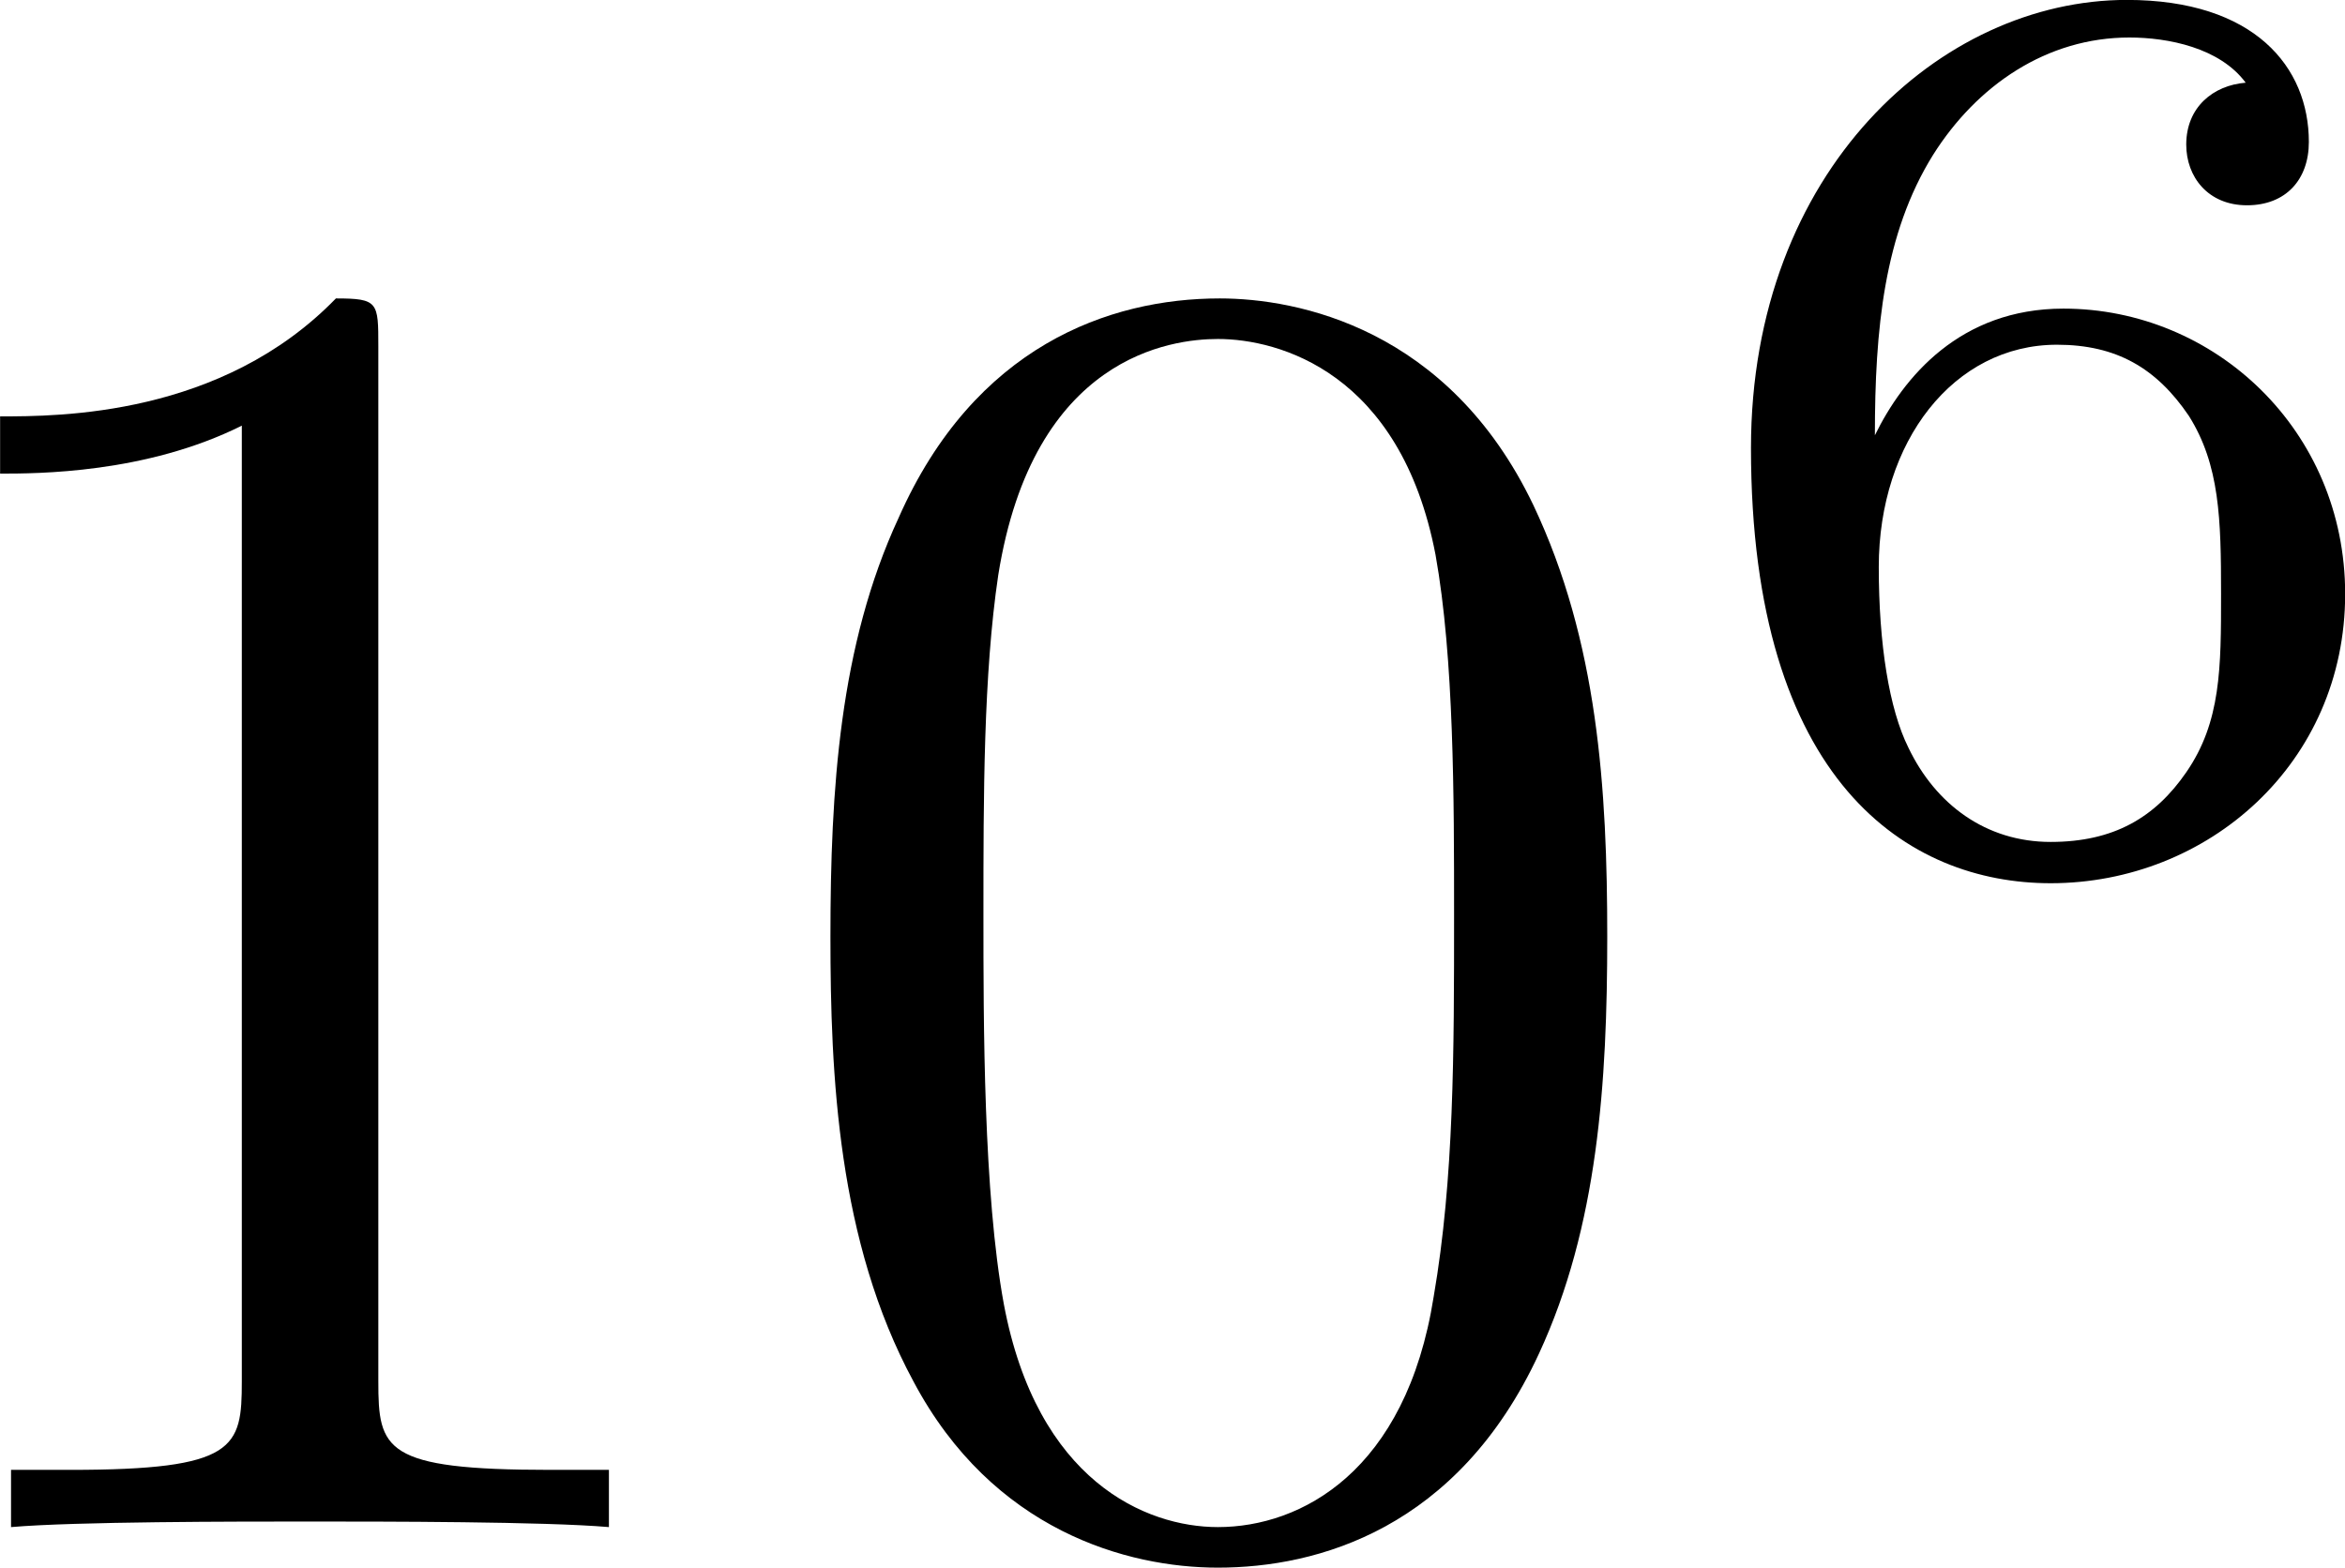
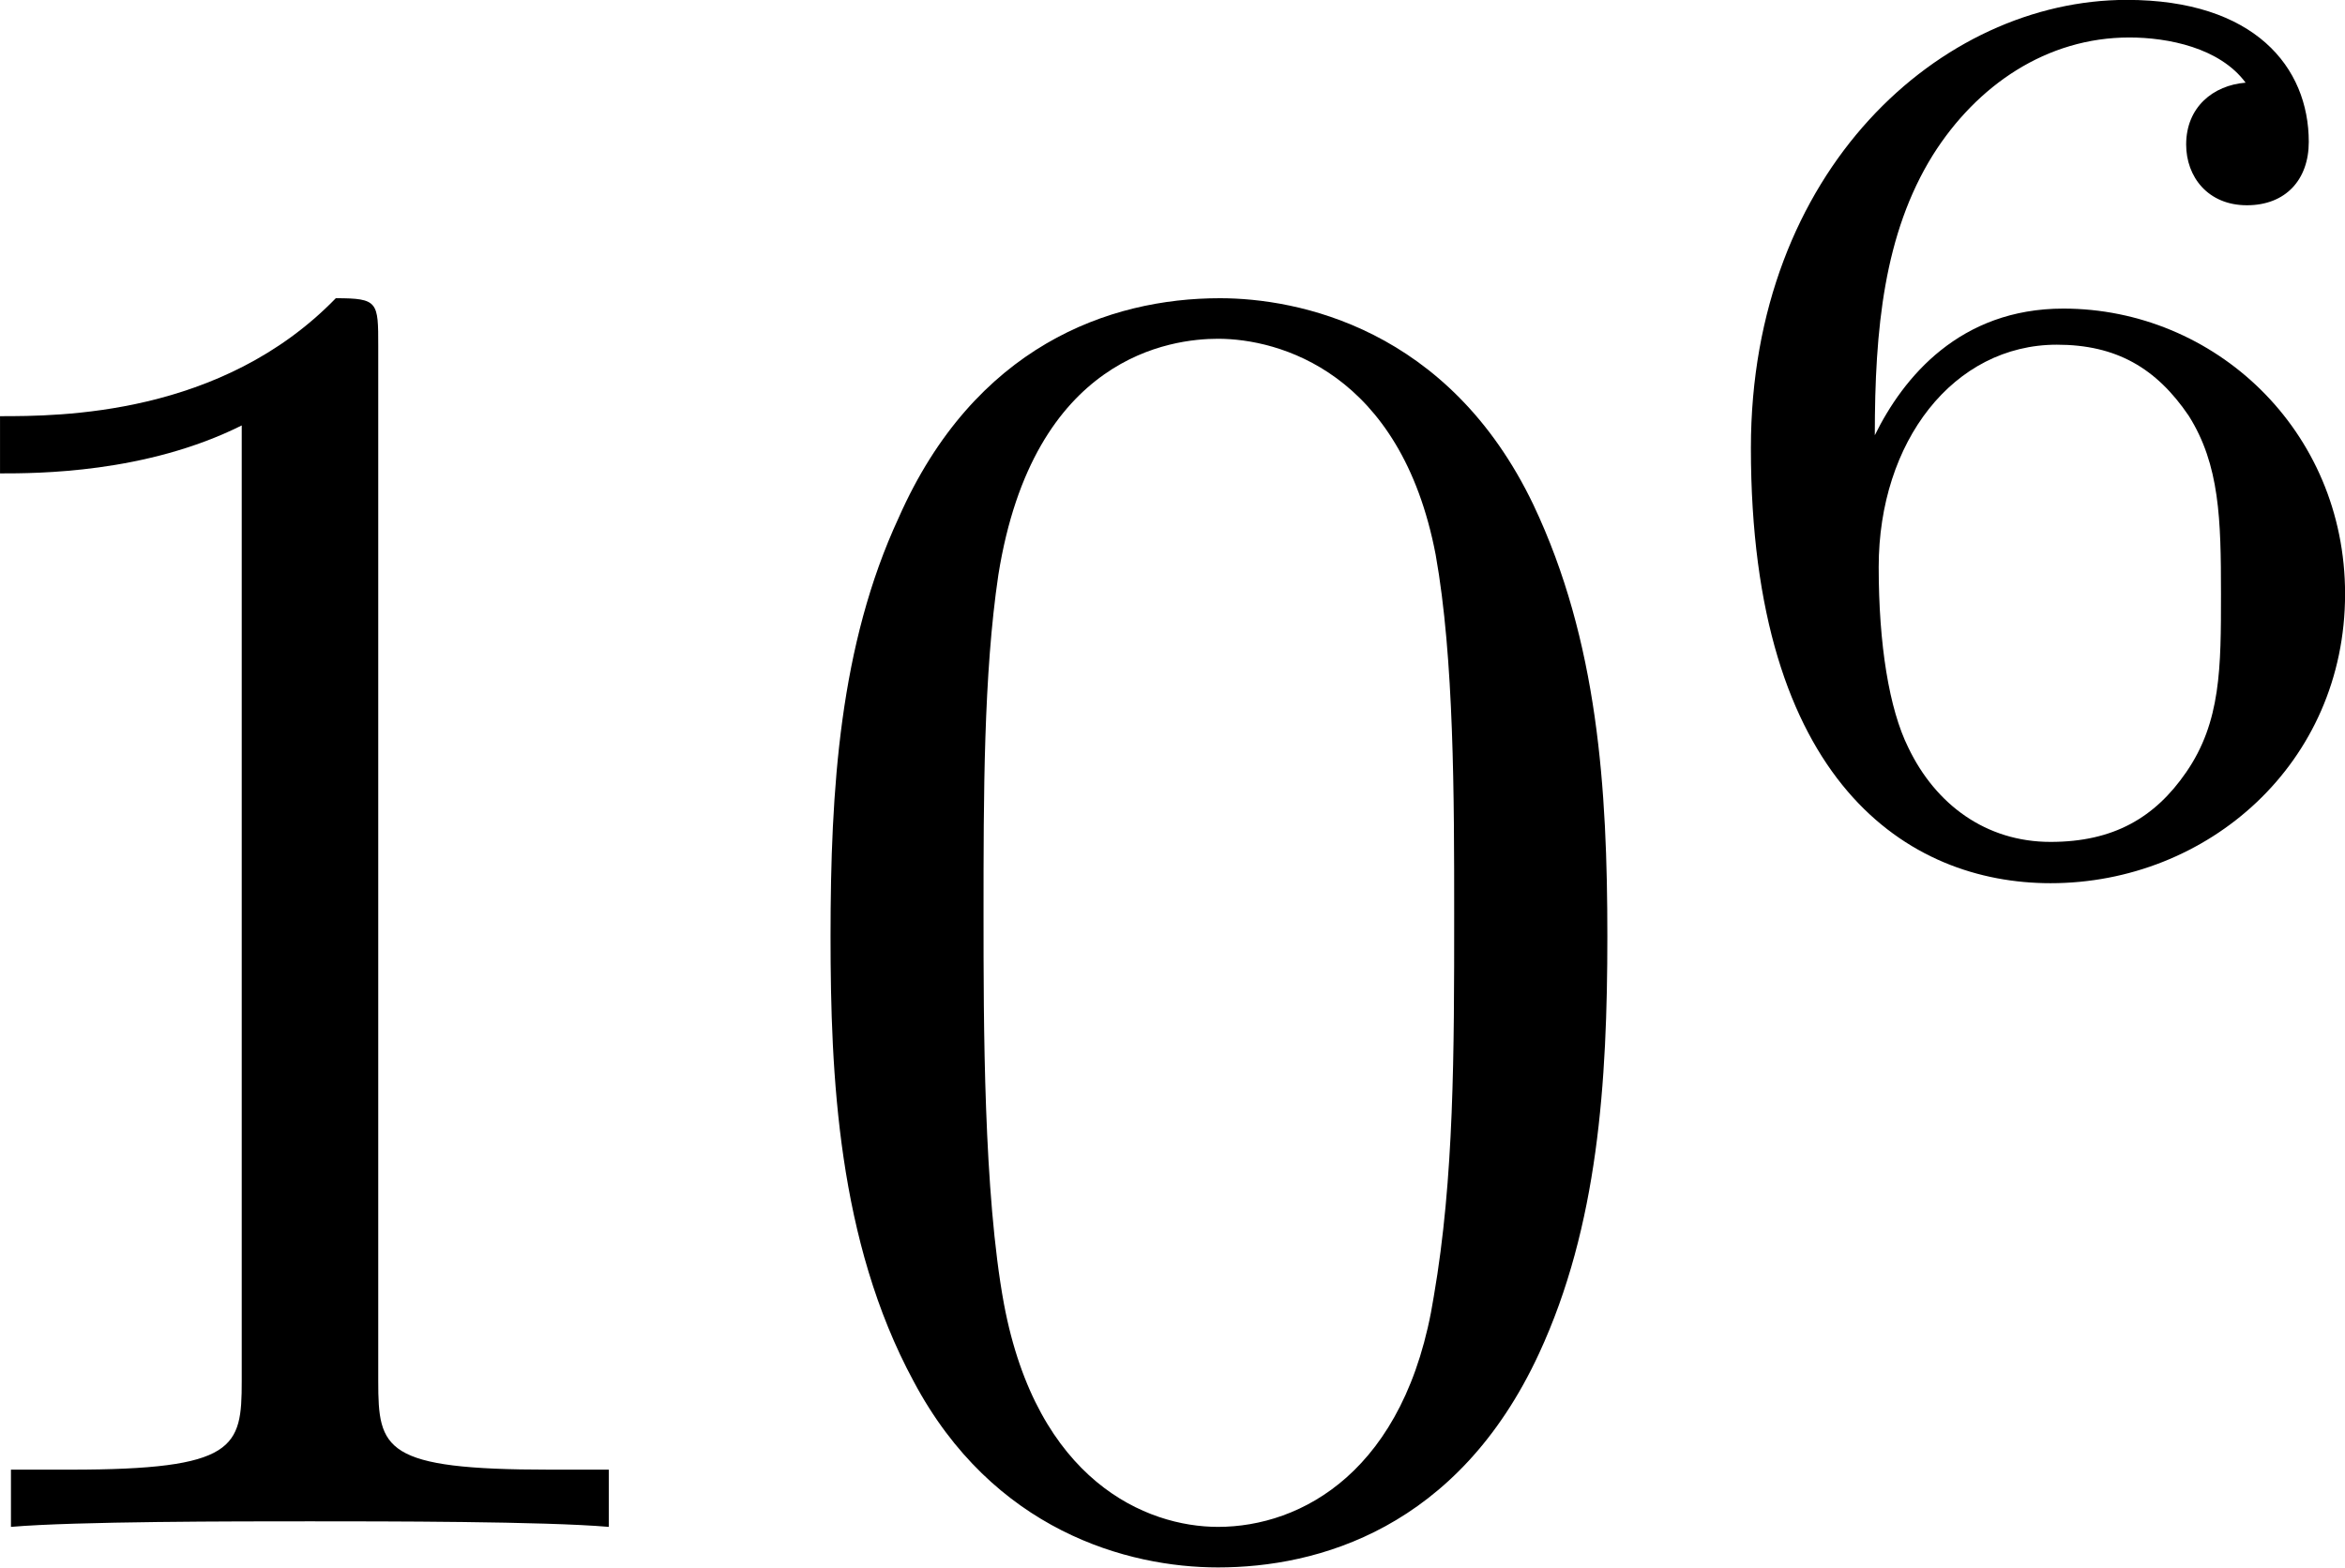
- <svg xmlns="http://www.w3.org/2000/svg" xmlns:xlink="http://www.w3.org/1999/xlink" version="1.1" width="17.725pt" height="11.851pt" viewBox="542.964 -6.781 17.725 11.851">
+ <svg xmlns="http://www.w3.org/2000/svg" xmlns:xlink="http://www.w3.org/1999/xlink" version="1.1" width="17.725pt" height="11.851pt" viewBox="189.767 982.063 17.725 11.851">
  <defs>
    <path id="g27-54" d="M3.585-1.423C3.585-2.308 2.88-2.964 2.064-2.964C1.506-2.964 1.2-2.594 1.046-2.28C1.046-2.852 1.095-3.368 1.36-3.794C1.597-4.17 1.974-4.428 2.42-4.428C2.629-4.428 2.908-4.373 3.048-4.184C2.873-4.17 2.727-4.052 2.727-3.85C2.727-3.675 2.845-3.522 3.055-3.522S3.389-3.661 3.389-3.864C3.389-4.268 3.096-4.631 2.406-4.631C1.402-4.631 .377-3.71 .377-2.211C.377-.404 1.227 .139 1.995 .139C2.845 .139 3.585-.509 3.585-1.423ZM2.915-1.423C2.915-1.025 2.915-.732 2.727-.46C2.559-.216 2.336-.084 1.995-.084C1.646-.084 1.374-.286 1.227-.593C1.123-.802 1.067-1.151 1.067-1.569C1.067-2.246 1.471-2.769 2.029-2.769C2.35-2.769 2.566-2.643 2.741-2.385C2.908-2.12 2.915-1.827 2.915-1.423Z" />
    <path id="g28-48" d="M4.583-3.188C4.583-3.985 4.533-4.782 4.184-5.519C3.726-6.476 2.909-6.635 2.491-6.635C1.893-6.635 1.166-6.376 .757-5.45C.438-4.762 .389-3.985 .389-3.188C.389-2.441 .428-1.544 .837-.787C1.265 .02 1.993 .219 2.481 .219C3.019 .219 3.776 .01 4.214-.936C4.533-1.624 4.583-2.401 4.583-3.188ZM3.756-3.308C3.756-2.56 3.756-1.883 3.646-1.245C3.497-.299 2.929 0 2.481 0C2.092 0 1.504-.249 1.325-1.205C1.215-1.803 1.215-2.72 1.215-3.308C1.215-3.945 1.215-4.603 1.295-5.141C1.484-6.326 2.232-6.416 2.481-6.416C2.809-6.416 3.467-6.237 3.656-5.25C3.756-4.692 3.756-3.935 3.756-3.308Z" />
    <path id="g28-49" d="M4.174 0V-.309H3.856C2.959-.309 2.929-.418 2.929-.787V-6.376C2.929-6.615 2.929-6.635 2.7-6.635C2.082-5.998 1.205-5.998 .887-5.998V-5.689C1.086-5.689 1.674-5.689 2.192-5.948V-.787C2.192-.428 2.162-.309 1.265-.309H.946V0C1.295-.03 2.162-.03 2.56-.03S3.826-.03 4.174 0Z" />
  </defs>
  <g id="page1" transform="matrix(1.4 0 0 1.4 0 0)">
-     <use x="386.945" y="3.403" xlink:href="#g28-49" />
-     <use x="391.926" y="3.403" xlink:href="#g28-48" />
-     <use x="396.908" y="-.213" xlink:href="#g27-54" />
+     <use x="134.661" y="709.719" xlink:href="#g28-49" />
+     <use x="139.643" y="709.719" xlink:href="#g28-48" />
+     <use x="144.624" y="706.104" xlink:href="#g27-54" />
  </g>
</svg>
